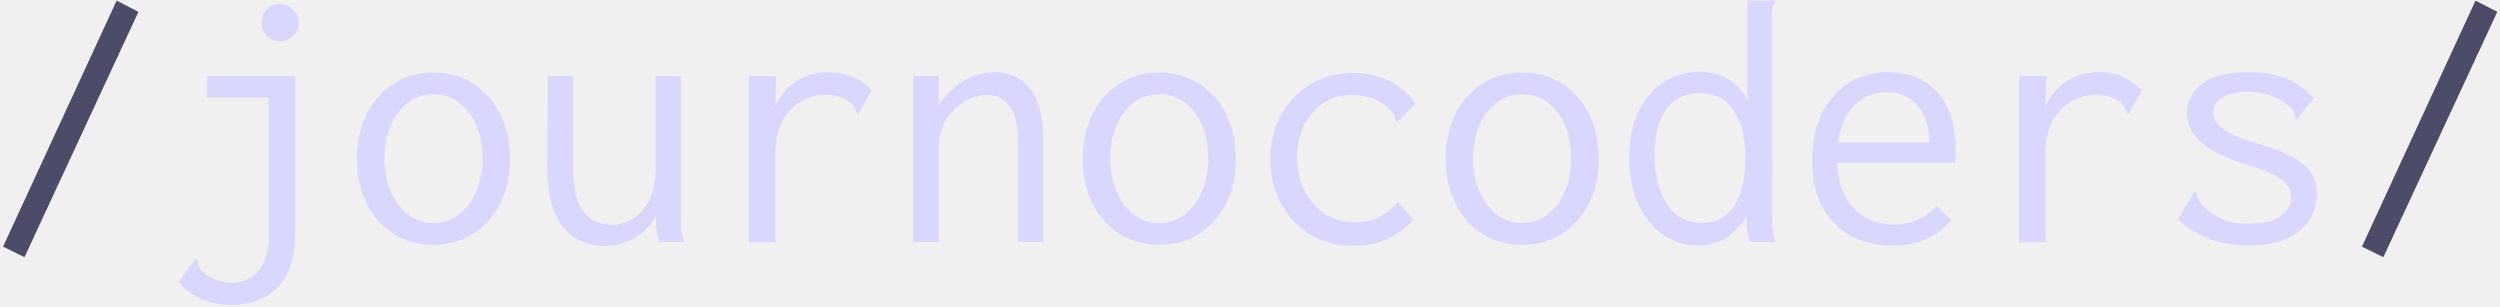
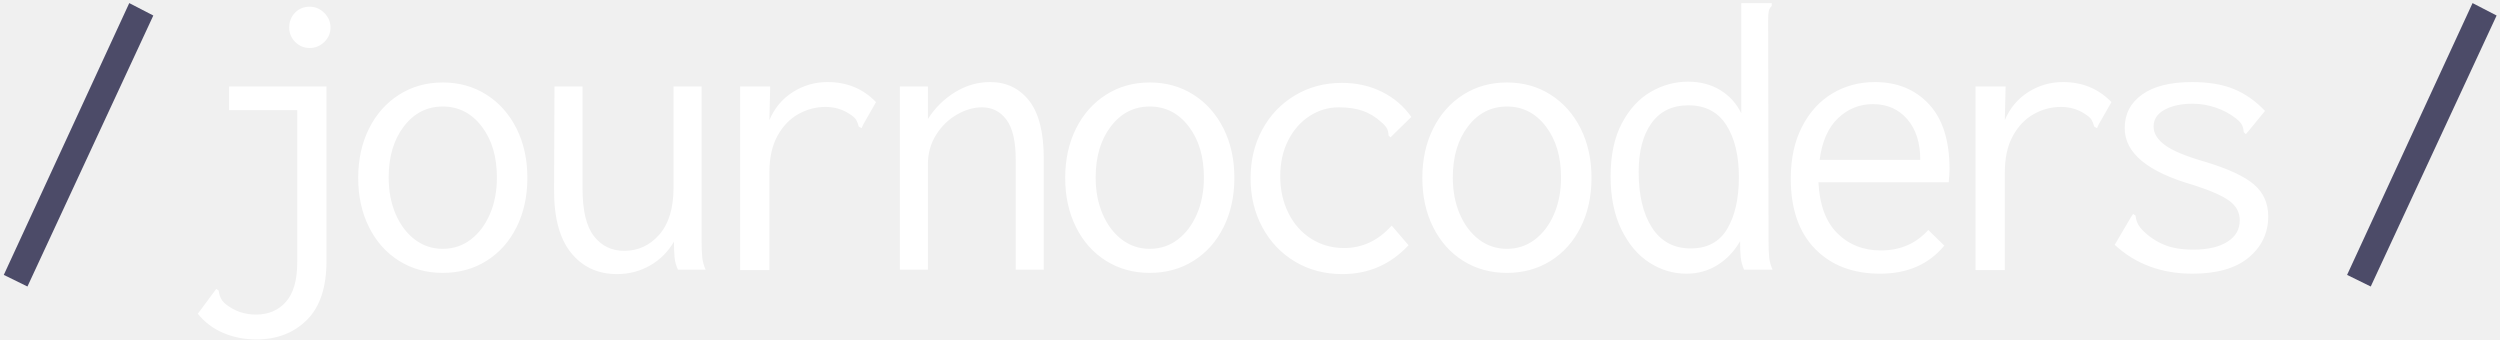
- <svg xmlns="http://www.w3.org/2000/svg" width="620" height="76" viewBox="0 0 620 76">
-   <g>
-     <path d="M50.08 74.22c-2.28-.96-4.2-2.4-5.76-4.32l3.6-4.86.54-.72.54.36c0 .12.045.375.135.765.09.39.255.795.495 1.215.24.42.6.81 1.08 1.17 1.92 1.5 4.14 2.25 6.66 2.25 2.82 0 5.07-.96 6.75-2.88 1.68-1.92 2.52-4.86 2.52-8.82v-34.2h-15.3v-5.31h21.87v39.15c0 5.94-1.47 10.365-4.41 13.275-2.94 2.91-6.72 4.365-11.34 4.365-2.64 0-5.1-.48-7.38-1.44zM66.19 8.88c-.9-.9-1.35-1.98-1.35-3.24 0-1.32.435-2.43 1.305-3.33.87-.9 1.965-1.35 3.285-1.35 1.26 0 2.355.465 3.285 1.395.93.93 1.395 2.025 1.395 3.285 0 1.26-.465 2.34-1.395 3.24-.93.9-2.025 1.35-3.285 1.35-1.26 0-2.34-.45-3.24-1.35zm31.5 49.14c-2.88-1.8-5.13-4.32-6.75-7.56-1.62-3.24-2.43-6.93-2.43-11.07 0-4.14.81-7.83 2.43-11.07s3.87-5.775 6.75-7.605 6.15-2.745 9.81-2.745 6.93.915 9.81 2.745c2.88 1.83 5.13 4.365 6.75 7.605s2.43 6.93 2.43 11.07c0 4.14-.81 7.83-2.43 11.07s-3.87 5.76-6.75 7.56c-2.88 1.8-6.15 2.7-9.81 2.7s-6.93-.9-9.81-2.7zm16.065-4.77c1.83-1.38 3.27-3.285 4.32-5.715 1.05-2.43 1.575-5.175 1.575-8.235 0-4.68-1.14-8.505-3.42-11.475-2.28-2.97-5.19-4.455-8.73-4.455s-6.45 1.485-8.73 4.455c-2.28 2.97-3.42 6.795-3.42 11.475 0 3.06.525 5.805 1.575 8.235 1.05 2.43 2.49 4.335 4.32 5.715s3.915 2.07 6.255 2.07 4.425-.69 6.255-2.07zm25.785 2.925c-2.58-3.21-3.84-7.995-3.78-14.355l.09-22.95h6.3v22.95c0 4.92.855 8.475 2.565 10.665 1.71 2.19 3.975 3.285 6.795 3.285 3.12 0 5.745-1.215 7.875-3.645 2.13-2.43 3.195-5.955 3.195-10.575V18.87h6.3v34.74c0 1.44.045 2.625.135 3.555.09.93.345 1.875.765 2.835h-6.21c-.42-.9-.675-1.83-.765-2.79-.09-.96-.135-2.13-.135-3.51-1.32 2.28-3.105 4.065-5.355 5.355-2.25 1.29-4.725 1.935-7.425 1.935-4.32 0-7.77-1.605-10.35-4.815zm76.68-33.795l-2.88 5.04-.36.81-.63-.36c-.18-.66-.39-1.185-.63-1.575-.24-.39-.75-.825-1.53-1.305-1.56-1.02-3.33-1.53-5.31-1.53-2.16 0-4.2.54-6.12 1.62s-3.48 2.715-4.68 4.905c-1.2 2.19-1.8 4.935-1.8 8.235v21.87h-6.57V18.87h6.75l-.18 7.56c1.14-2.7 2.895-4.8 5.265-6.3 2.37-1.5 4.965-2.25 7.785-2.25 4.38 0 8.01 1.5 10.89 4.5zm10.26-3.51h6.3v7.29c1.62-2.52 3.66-4.53 6.12-6.03s5.07-2.25 7.83-2.25c3.66 0 6.585 1.395 8.775 4.185 2.19 2.79 3.285 7.125 3.285 13.005V60h-6.3V35.25c0-4.08-.69-7.05-2.07-8.91-1.38-1.86-3.21-2.79-5.49-2.79-1.86 0-3.735.54-5.625 1.62-1.89 1.08-3.45 2.595-4.68 4.545-1.23 1.95-1.845 4.155-1.845 6.615V60h-6.3V18.87zm51.21 39.15c-2.88-1.8-5.13-4.32-6.75-7.56-1.62-3.24-2.43-6.93-2.43-11.07 0-4.14.81-7.83 2.43-11.07s3.87-5.775 6.75-7.605 6.15-2.745 9.81-2.745 6.93.915 9.81 2.745c2.88 1.83 5.13 4.365 6.75 7.605s2.43 6.93 2.43 11.07c0 4.14-.81 7.83-2.43 11.07s-3.87 5.76-6.75 7.56c-2.88 1.8-6.15 2.7-9.81 2.7s-6.93-.9-9.81-2.7zm16.065-4.77c1.83-1.38 3.27-3.285 4.32-5.715 1.05-2.43 1.575-5.175 1.575-8.235 0-4.68-1.14-8.505-3.42-11.475-2.28-2.97-5.19-4.455-8.73-4.455s-6.45 1.485-8.73 4.455c-2.28 2.97-3.42 6.795-3.42 11.475 0 3.06.525 5.805 1.575 8.235 1.05 2.43 2.49 4.335 4.32 5.715s3.915 2.07 6.255 2.07 4.425-.69 6.255-2.07zm31.275 4.95c-3.12-1.86-5.565-4.425-7.335-7.695-1.77-3.27-2.655-6.945-2.655-11.025s.885-7.74 2.655-10.98c1.77-3.24 4.215-5.79 7.335-7.65 3.12-1.86 6.63-2.79 10.53-2.79 3.3 0 6.3.675 9 2.025 2.7 1.35 4.89 3.225 6.57 5.625l-4.05 3.96-.63.63-.45-.45c0-.54-.105-1.035-.315-1.485-.21-.45-.675-.975-1.395-1.575-1.26-1.14-2.64-1.965-4.14-2.475-1.5-.51-3.27-.765-5.31-.765-2.34 0-4.515.645-6.525 1.935-2.01 1.29-3.615 3.105-4.815 5.445-1.2 2.34-1.8 5.04-1.8 8.1 0 3.06.615 5.82 1.845 8.28 1.23 2.46 2.94 4.38 5.13 5.76s4.635 2.07 7.335 2.07c4.14 0 7.71-1.68 10.71-5.04l3.78 4.41c-4.02 4.32-8.97 6.48-14.85 6.48-3.96 0-7.5-.93-10.62-2.79zm42.66-.18c-2.88-1.8-5.13-4.32-6.75-7.56-1.62-3.24-2.43-6.93-2.43-11.07 0-4.14.81-7.83 2.43-11.07s3.87-5.775 6.75-7.605 6.15-2.745 9.81-2.745 6.93.915 9.81 2.745c2.88 1.83 5.13 4.365 6.75 7.605s2.43 6.93 2.43 11.07c0 4.14-.81 7.83-2.43 11.07s-3.87 5.76-6.75 7.56c-2.88 1.8-6.15 2.7-9.81 2.7s-6.93-.9-9.81-2.7zm16.065-4.77c1.83-1.38 3.27-3.285 4.32-5.715 1.05-2.43 1.575-5.175 1.575-8.235 0-4.68-1.14-8.505-3.42-11.475-2.28-2.97-5.19-4.455-8.73-4.455s-6.45 1.485-8.73 4.455c-2.28 2.97-3.42 6.795-3.42 11.475 0 3.06.525 5.805 1.575 8.235 1.05 2.43 2.49 4.335 4.32 5.715s3.915 2.07 6.255 2.07 4.425-.69 6.255-2.07zm29.025 5.175c-2.58-1.65-4.68-4.125-6.3-7.425s-2.43-7.29-2.43-11.97c0-4.74.84-8.7 2.52-11.88 1.68-3.18 3.84-5.535 6.48-7.065 2.64-1.53 5.43-2.295 8.37-2.295 2.76 0 5.175.63 7.245 1.89 2.07 1.26 3.645 3 4.725 5.22V.15h6.84v.63c-.36.36-.585.75-.675 1.17-.09.42-.135 1.14-.135 2.16l.09 49.5c0 1.44.045 2.625.135 3.555.09.93.345 1.875.765 2.835h-6.39c-.42-.96-.675-1.905-.765-2.835-.09-.93-.135-2.115-.135-3.555-1.32 2.28-3.015 4.065-5.085 5.355S423.64 60.9 421.06 60.9c-2.94 0-5.7-.825-8.28-2.475zm17.46-7.605c1.74-2.94 2.61-6.81 2.61-11.61 0-4.86-.945-8.76-2.835-11.7-1.89-2.94-4.725-4.41-8.505-4.41-3.6 0-6.36 1.335-8.28 4.005-1.92 2.67-2.88 6.315-2.88 10.935 0 5.28 1.005 9.465 3.015 12.555 2.01 3.09 4.905 4.635 8.685 4.635 3.72 0 6.45-1.47 8.19-4.41zm24.615 4.5c-3.63-3.72-5.445-8.97-5.445-15.75 0-4.5.84-8.385 2.52-11.655 1.68-3.27 3.945-5.76 6.795-7.47s6.045-2.565 9.585-2.565c4.98 0 9.015 1.65 12.105 4.95 3.09 3.3 4.635 8.16 4.635 14.58 0 .66-.06 1.65-.18 2.97h-29.25c.24 5.04 1.65 8.85 4.23 11.43 2.58 2.58 5.85 3.87 9.81 3.87 4.32 0 7.86-1.53 10.62-4.59l3.6 3.51c-3.48 4.2-8.28 6.3-14.4 6.3-6.12 0-10.995-1.86-14.625-5.58zm23.625-19.98c0-3.84-.975-6.885-2.925-9.135-1.95-2.25-4.515-3.375-7.695-3.375-3 0-5.61 1.05-7.83 3.15-2.22 2.1-3.6 5.22-4.14 9.36h22.59zm52.74-12.96l-2.88 5.04-.36.81-.63-.36c-.18-.66-.39-1.185-.63-1.575-.24-.39-.75-.825-1.53-1.305-1.56-1.02-3.33-1.53-5.31-1.53-2.16 0-4.2.54-6.12 1.62s-3.48 2.715-4.68 4.905c-1.2 2.19-1.8 4.935-1.8 8.235v21.87h-6.57V18.87h6.75l-.18 7.56c1.14-2.7 2.895-4.8 5.265-6.3 2.37-1.5 4.965-2.25 7.785-2.25 4.38 0 8.01 1.5 10.89 4.5zm8.91 32.04l3.6-6.12.54-.81.54.36c0 .12.045.39.135.81.09.42.255.84.495 1.26.24.42.57.84.99 1.26a14.786 14.786 0 0 0 4.725 3.195c1.77.75 3.975 1.125 6.615 1.125 3.24 0 5.79-.585 7.65-1.755 1.86-1.17 2.79-2.775 2.79-4.815 0-1.74-.75-3.18-2.25-4.32-1.5-1.14-4.2-2.34-8.1-3.6-10.32-2.94-15.48-7.2-15.48-12.78 0-3.18 1.305-5.7 3.915-7.56 2.61-1.86 6.345-2.79 11.205-2.79 3.72 0 6.855.525 9.405 1.575 2.55 1.05 4.875 2.685 6.975 4.905l-3.69 4.5-.63.72-.45-.45c-.06-.66-.195-1.2-.405-1.62-.21-.42-.645-.9-1.305-1.44a15.316 15.316 0 0 0-4.635-2.475c-1.71-.57-3.405-.855-5.085-.855-2.58 0-4.695.45-6.345 1.35-1.65.9-2.475 2.16-2.475 3.78 0 1.5.84 2.88 2.52 4.14 1.68 1.26 4.71 2.52 9.09 3.78 5.16 1.56 8.805 3.255 10.935 5.085 2.13 1.83 3.195 4.215 3.195 7.155 0 3.72-1.455 6.795-4.365 9.225-2.91 2.43-7.125 3.645-12.645 3.645-6.96 0-12.78-2.16-17.46-6.48z" fill="#DAD7FF" />
-     <path d="M585.76 61.17L613.93.15l5.4 2.79-28.26 60.84-5.31-2.61zm-585 0L28.93.15l5.4 2.79L6.07 63.78.76 61.17z" fill="#4C4B68" />
-   </g>
+ <svg xmlns="http://www.w3.org/2000/svg" width="375" height="51" viewBox="0 0 375 51">
+   <path d="M.569 41.234L19.389.464l3.608 1.865-18.88 40.648-3.548-1.743zm351.494 0l18.82-40.77 3.609 1.865-18.882 40.648-3.547-1.743z" fill="#4c4b68" />
+   <path d="M33.52 49.953a9.771 9.771 0 0 1-3.848-2.887l2.405-3.247.361-.48.36.24c0 .08.03.25.091.51.06.261.17.532.33.813.161.28.402.54.722.781 1.283 1.003 2.766 1.504 4.45 1.504 1.884 0 3.387-.642 4.51-1.925 1.122-1.282 1.684-3.247 1.684-5.892V16.52H34.362v-3.548h14.612v26.157c0 3.969-.982 6.925-2.946 8.87-1.965 1.944-4.49 2.916-7.577 2.916-1.764 0-3.407-.321-4.93-.962zM44.284 6.297a2.952 2.952 0 0 1-.902-2.164c0-.882.29-1.624.872-2.225.581-.602 1.313-.902 2.195-.902.841 0 1.573.31 2.194.932.622.621.932 1.353.932 2.195 0 .841-.31 1.563-.932 2.164-.621.602-1.353.902-2.194.902-.842 0-1.564-.3-2.165-.902zm15.58 32.832c-1.925-1.203-3.428-2.886-4.51-5.051-1.083-2.165-1.624-4.63-1.624-7.396s.541-5.232 1.623-7.396c1.083-2.165 2.586-3.859 4.51-5.081 1.925-1.223 4.11-1.834 6.555-1.834 2.445 0 4.63.611 6.554 1.834 1.924 1.222 3.427 2.916 4.51 5.08 1.082 2.165 1.623 4.63 1.623 7.397 0 2.766-.54 5.231-1.623 7.396s-2.586 3.848-4.51 5.051c-1.924 1.203-4.109 1.804-6.554 1.804-2.446 0-4.63-.601-6.555-1.804zm10.733-3.187c1.222-.922 2.185-2.195 2.886-3.818.702-1.624 1.052-3.458 1.052-5.502 0-3.127-.761-5.683-2.285-7.667-1.523-1.984-3.467-2.977-5.832-2.977-2.366 0-4.31.993-5.833 2.977-1.523 1.984-2.285 4.54-2.285 7.667 0 2.044.35 3.878 1.052 5.502.702 1.623 1.664 2.896 2.887 3.818 1.222.922 2.615 1.383 4.179 1.383 1.563 0 2.956-.46 4.179-1.383zm15.04 1.954c-1.723-2.144-2.565-5.341-2.525-9.59l.06-15.334h4.21v15.333c0 3.288.57 5.663 1.713 7.126 1.143 1.463 2.656 2.195 4.54 2.195 2.085 0 3.839-.812 5.262-2.436 1.423-1.623 2.134-3.978 2.134-7.065V12.972h4.21v23.21c0 .963.03 1.754.09 2.376.06.621.23 1.252.51 1.894h-4.148a5.62 5.62 0 0 1-.511-1.864c-.06-.642-.09-1.423-.09-2.345a9.578 9.578 0 0 1-3.578 3.578c-1.504.861-3.157 1.292-4.961 1.292-2.886 0-5.191-1.072-6.915-3.217zm45.766-22.579l-1.924 3.367-.24.542-.422-.24c-.12-.442-.26-.793-.42-1.053-.16-.26-.502-.551-1.023-.872-1.042-.682-2.225-1.022-3.547-1.022-1.444 0-2.807.36-4.09 1.082-1.282.722-2.324 1.814-3.126 3.277s-1.203 3.297-1.203 5.502v14.612h-4.39v-27.54h4.51l-.12 5.051c.762-1.804 1.934-3.207 3.518-4.21a9.535 9.535 0 0 1 5.201-1.503c2.927 0 5.352 1.003 7.276 3.007zm3.575-2.345h4.21v4.87c1.082-1.683 2.445-3.026 4.088-4.028 1.644-1.002 3.388-1.504 5.232-1.504 2.445 0 4.4.933 5.862 2.797 1.464 1.864 2.195 4.76 2.195 8.689v16.656h-4.209V23.916c0-2.726-.461-4.71-1.383-5.953-.922-1.243-2.145-1.864-3.668-1.864-1.243 0-2.495.36-3.758 1.082-1.263.722-2.305 1.734-3.127 3.037-.822 1.303-1.233 2.776-1.233 4.42v15.814h-4.209v-27.48zm30.935 26.157c-1.924-1.203-3.428-2.886-4.51-5.051-1.082-2.165-1.623-4.63-1.623-7.396s.54-5.232 1.623-7.396c1.082-2.165 2.586-3.859 4.51-5.081 1.924-1.223 4.109-1.834 6.554-1.834 2.446 0 4.63.611 6.555 1.834 1.924 1.222 3.427 2.916 4.51 5.08 1.082 2.165 1.623 4.63 1.623 7.397 0 2.766-.541 5.231-1.624 7.396-1.082 2.165-2.585 3.848-4.51 5.051-1.924 1.203-4.108 1.804-6.554 1.804-2.445 0-4.63-.601-6.554-1.804zm10.733-3.187c1.223-.922 2.185-2.195 2.887-3.818.701-1.624 1.052-3.458 1.052-5.502 0-3.127-.762-5.683-2.285-7.667-1.523-1.984-3.468-2.977-5.833-2.977s-4.31.993-5.833 2.977c-1.523 1.984-2.285 4.54-2.285 7.667 0 2.044.351 3.878 1.053 5.502.701 1.623 1.663 2.896 2.886 3.818 1.223.922 2.616 1.383 4.18 1.383 1.563 0 2.956-.46 4.178-1.383zm17.616 3.307c-2.085-1.242-3.718-2.956-4.9-5.14-1.183-2.186-1.775-4.641-1.775-7.367s.592-5.171 1.774-7.336c1.183-2.165 2.816-3.868 4.901-5.111 2.085-1.243 4.43-1.864 7.035-1.864 2.205 0 4.21.45 6.013 1.353 1.804.902 3.268 2.154 4.39 3.758l-2.706 2.646-.42.42-.301-.3c0-.36-.07-.692-.21-.992-.141-.3-.452-.652-.933-1.053-.842-.761-1.764-1.312-2.766-1.653-1.002-.34-2.185-.511-3.548-.511-1.563 0-3.016.43-4.36 1.293-1.342.861-2.414 2.074-3.216 3.638-.802 1.563-1.203 3.367-1.203 5.411 0 2.045.411 3.889 1.233 5.532.822 1.644 1.964 2.927 3.427 3.849 1.464.922 3.097 1.383 4.901 1.383 2.766 0 5.151-1.123 7.156-3.368l2.525 2.947c-2.686 2.886-5.993 4.33-9.921 4.33-2.646 0-5.011-.622-7.096-1.865zm25.222-.12c-1.924-1.203-3.427-2.886-4.51-5.051-1.082-2.165-1.623-4.63-1.623-7.396s.541-5.232 1.623-7.396c1.083-2.165 2.586-3.859 4.51-5.081 1.925-1.223 4.11-1.834 6.555-1.834 2.445 0 4.63.611 6.554 1.834 1.924 1.222 3.427 2.916 4.51 5.08 1.082 2.165 1.623 4.63 1.623 7.397 0 2.766-.54 5.231-1.623 7.396s-2.586 3.848-4.51 5.051c-1.924 1.203-4.109 1.804-6.554 1.804-2.446 0-4.63-.601-6.555-1.804zm10.734-3.187c1.222-.922 2.185-2.195 2.886-3.818.702-1.624 1.052-3.458 1.052-5.502 0-3.127-.761-5.683-2.285-7.667-1.523-1.984-3.467-2.977-5.832-2.977-2.366 0-4.31.993-5.833 2.977-1.523 1.984-2.285 4.54-2.285 7.667 0 2.044.35 3.878 1.052 5.502.702 1.623 1.664 2.896 2.887 3.818 1.222.922 2.615 1.383 4.179 1.383 1.563 0 2.956-.46 4.179-1.383zm17.205 3.458c-1.723-1.103-3.126-2.756-4.209-4.961-1.082-2.205-1.623-4.87-1.623-7.998 0-3.167.561-5.812 1.683-7.937 1.123-2.125 2.566-3.698 4.33-4.72 1.764-1.023 3.628-1.534 5.592-1.534 1.844 0 3.458.421 4.84 1.263 1.384.842 2.436 2.004 3.158 3.488V.465h4.57v.42c-.241.241-.391.502-.452.782-.06.28-.09.762-.09 1.443l.06 33.073c0 .962.03 1.753.09 2.375.06.621.231 1.252.512 1.894h-4.27a6.212 6.212 0 0 1-.51-1.894c-.06-.622-.09-1.413-.09-2.375-.883 1.523-2.015 2.716-3.398 3.577-1.383.862-2.937 1.293-4.66 1.293-1.965 0-3.809-.551-5.533-1.653zm11.666-5.081c1.162-1.965 1.744-4.55 1.744-7.757 0-3.248-.632-5.853-1.894-7.817-1.263-1.965-3.157-2.947-5.683-2.947-2.405 0-4.25.892-5.532 2.676-1.283 1.784-1.924 4.22-1.924 7.306 0 3.528.671 6.324 2.014 8.388 1.343 2.065 3.277 3.097 5.803 3.097 2.485 0 4.31-.982 5.472-2.946zm13.166 3.006c-2.425-2.485-3.638-5.993-3.638-10.523 0-3.006.561-5.602 1.684-7.787 1.122-2.185 2.635-3.848 4.54-4.99 1.904-1.143 4.038-1.715 6.404-1.715 3.327 0 6.023 1.103 8.087 3.308 2.065 2.205 3.097 5.452 3.097 9.741 0 .44-.04 1.102-.12 1.984h-19.543c.16 3.368 1.102 5.913 2.826 7.637 1.724 1.724 3.909 2.586 6.555 2.586 2.886 0 5.25-1.023 7.095-3.067l2.405 2.345c-2.325 2.806-5.532 4.21-9.62 4.21-4.09 0-7.347-1.243-9.772-3.729zm15.784-13.35c0-2.565-.651-4.6-1.954-6.102-1.303-1.504-3.016-2.255-5.141-2.255-2.005 0-3.748.701-5.232 2.104-1.483 1.403-2.405 3.488-2.766 6.254h15.093zm28.677-8.658l-1.924 3.367-.24.542-.421-.24c-.12-.442-.26-.793-.421-1.053-.16-.26-.501-.551-1.022-.872-1.043-.682-2.225-1.022-3.548-1.022-1.443 0-2.806.36-4.089 1.082-1.283.722-2.325 1.814-3.127 3.277-.802 1.463-1.202 3.297-1.202 5.502v14.612h-4.39v-27.54h4.51l-.12 5.051c.761-1.804 1.934-3.207 3.517-4.21a9.535 9.535 0 0 1 5.202-1.503c2.926 0 5.351 1.003 7.275 3.007zm.487 21.407l2.405-4.09.361-.54.36.24c0 .08.03.26.091.541.06.281.17.562.33.842.161.28.382.561.662.842a9.88 9.88 0 0 0 3.157 2.135c1.183.5 2.656.751 4.42.751 2.164 0 3.868-.39 5.11-1.172 1.244-.782 1.865-1.854 1.865-3.217 0-1.163-.501-2.125-1.503-2.887-1.003-.761-2.806-1.563-5.412-2.405-6.895-1.964-10.343-4.81-10.343-8.538 0-2.125.872-3.809 2.616-5.051 1.744-1.243 4.24-1.865 7.486-1.865 2.486 0 4.58.351 6.284 1.053 1.704.701 3.257 1.794 4.66 3.277l-2.465 3.007-.421.48-.3-.3c-.04-.441-.131-.802-.271-1.082-.14-.281-.431-.602-.872-.963a10.233 10.233 0 0 0-3.097-1.653 10.695 10.695 0 0 0-3.397-.571c-1.724 0-3.137.3-4.24.902-1.102.6-1.653 1.443-1.653 2.525 0 1.002.56 1.924 1.683 2.766 1.123.842 3.147 1.684 6.074 2.526 3.447 1.042 5.882 2.174 7.306 3.397 1.423 1.223 2.134 2.816 2.134 4.78 0 2.486-.972 4.54-2.916 6.164-1.944 1.623-4.76 2.435-8.449 2.435-4.65 0-8.538-1.443-11.665-4.33z" fill="white" />
</svg>
